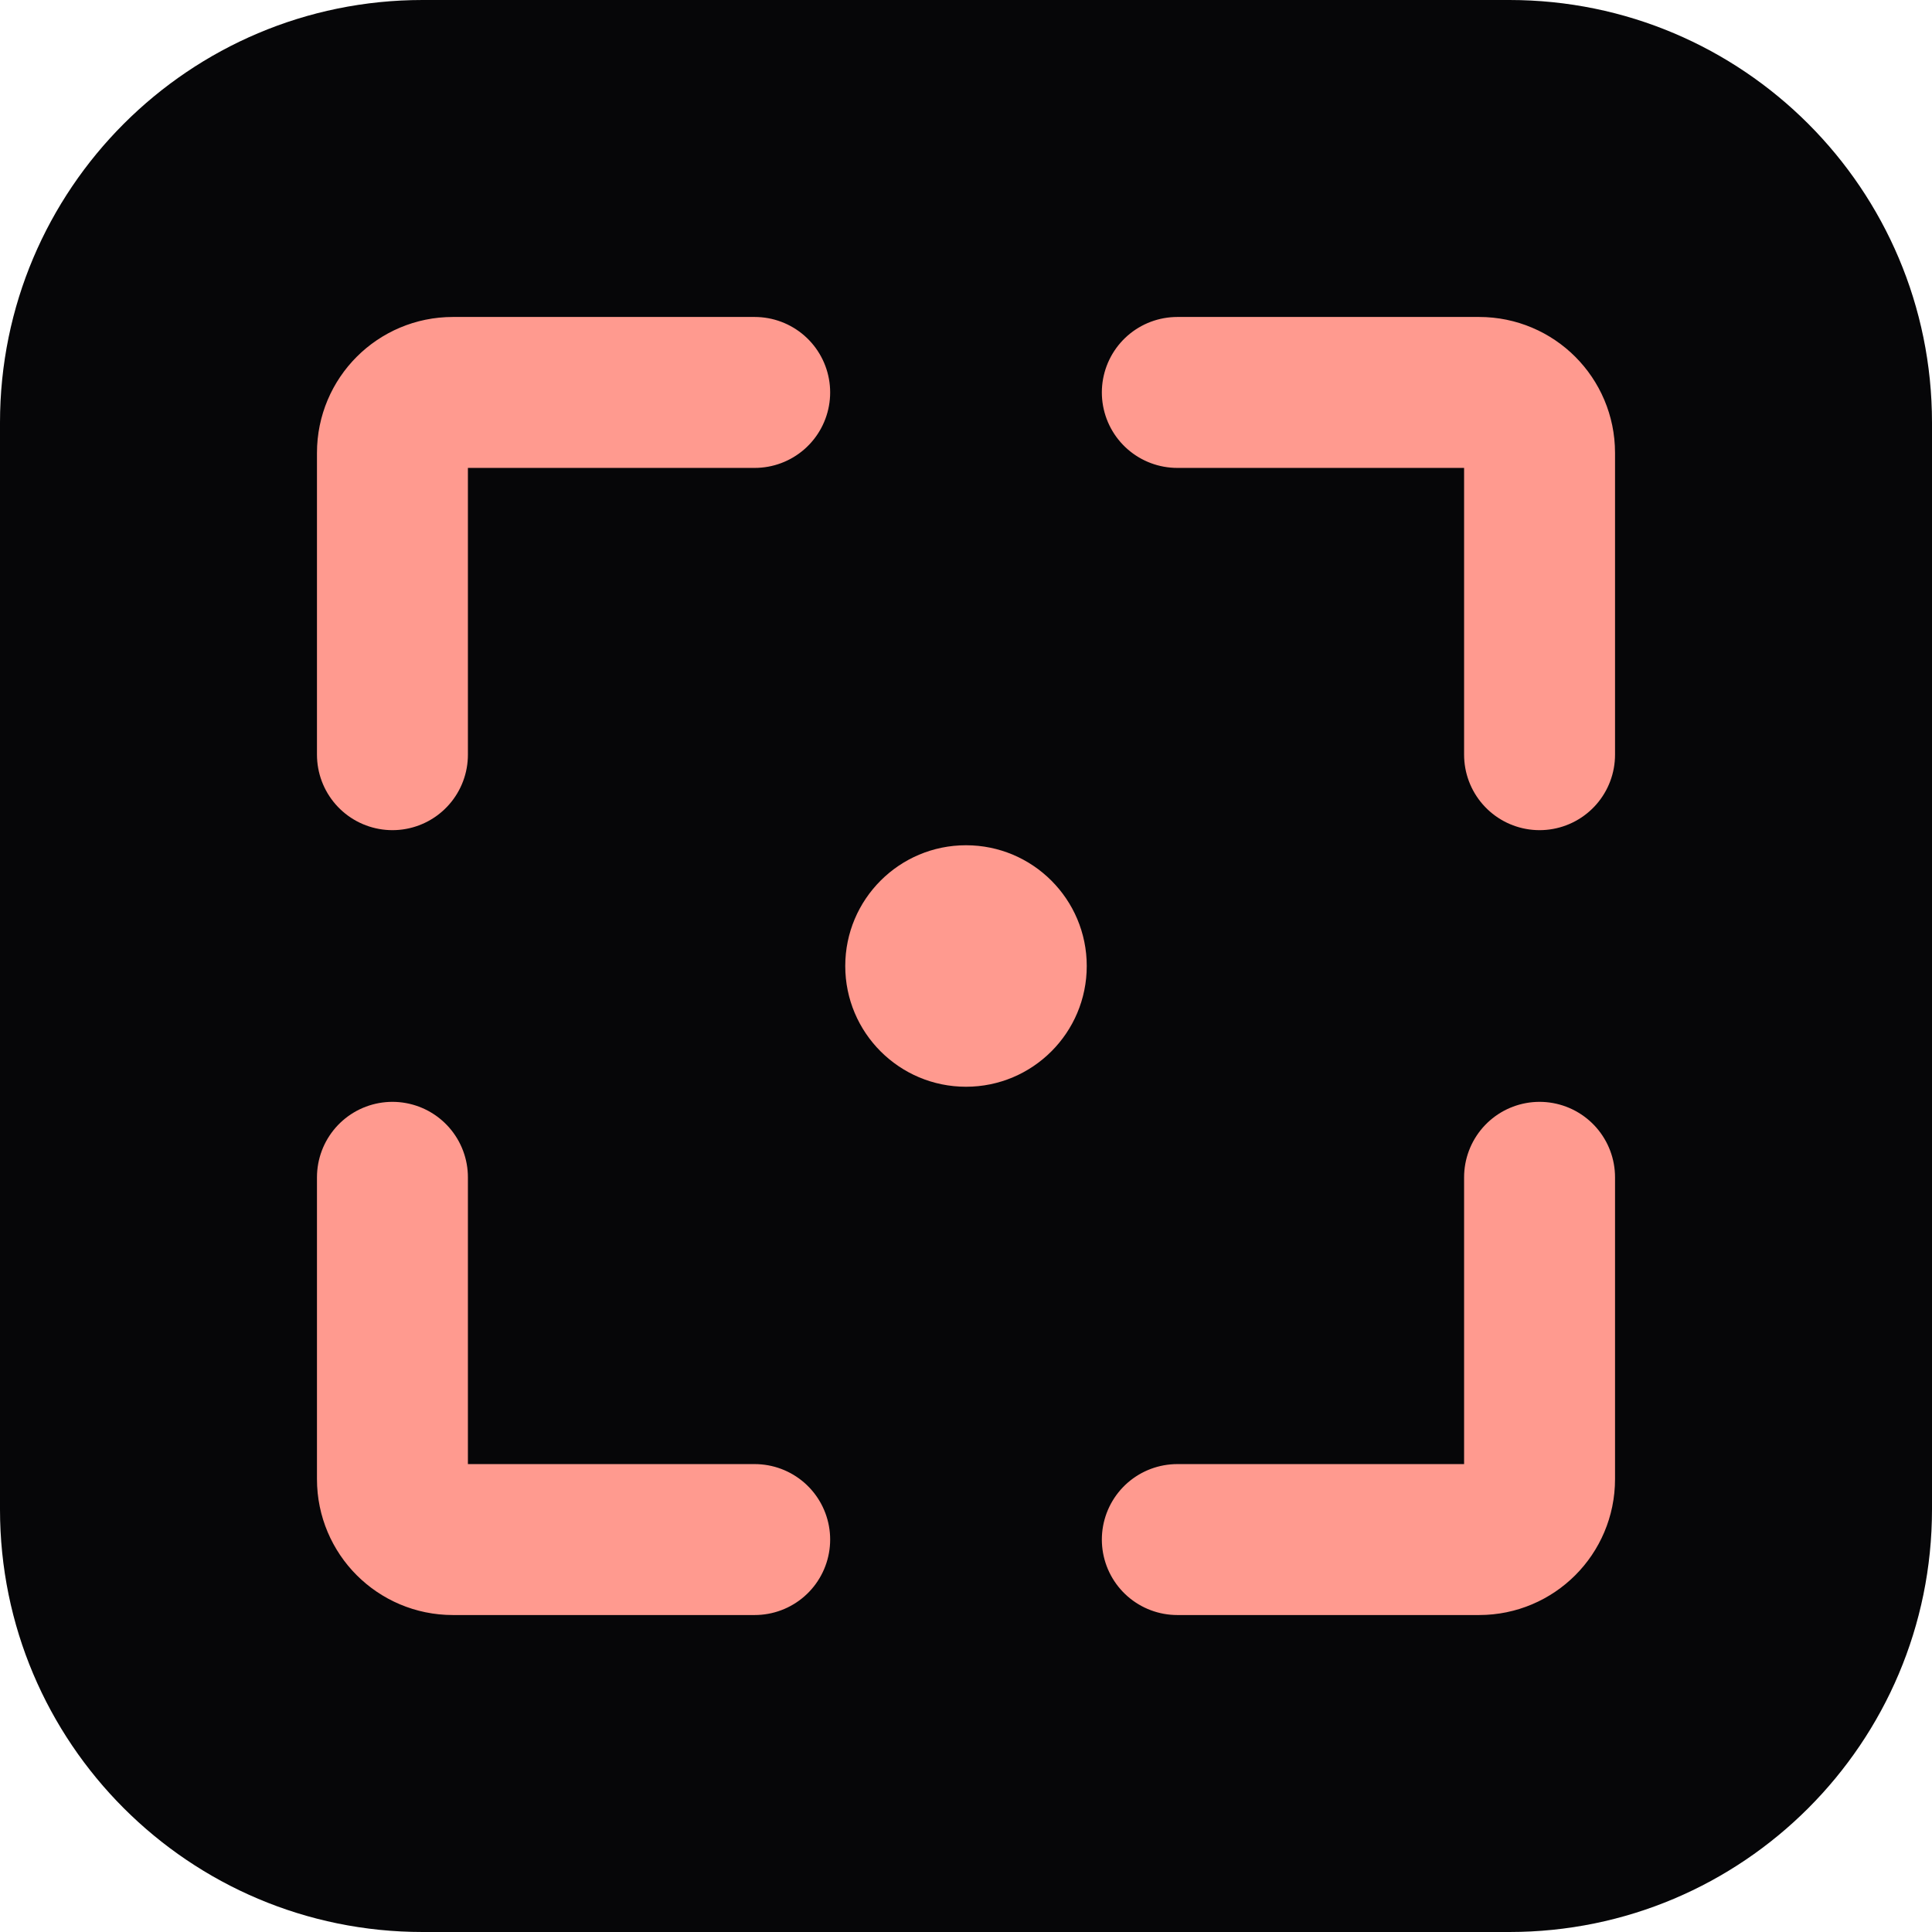
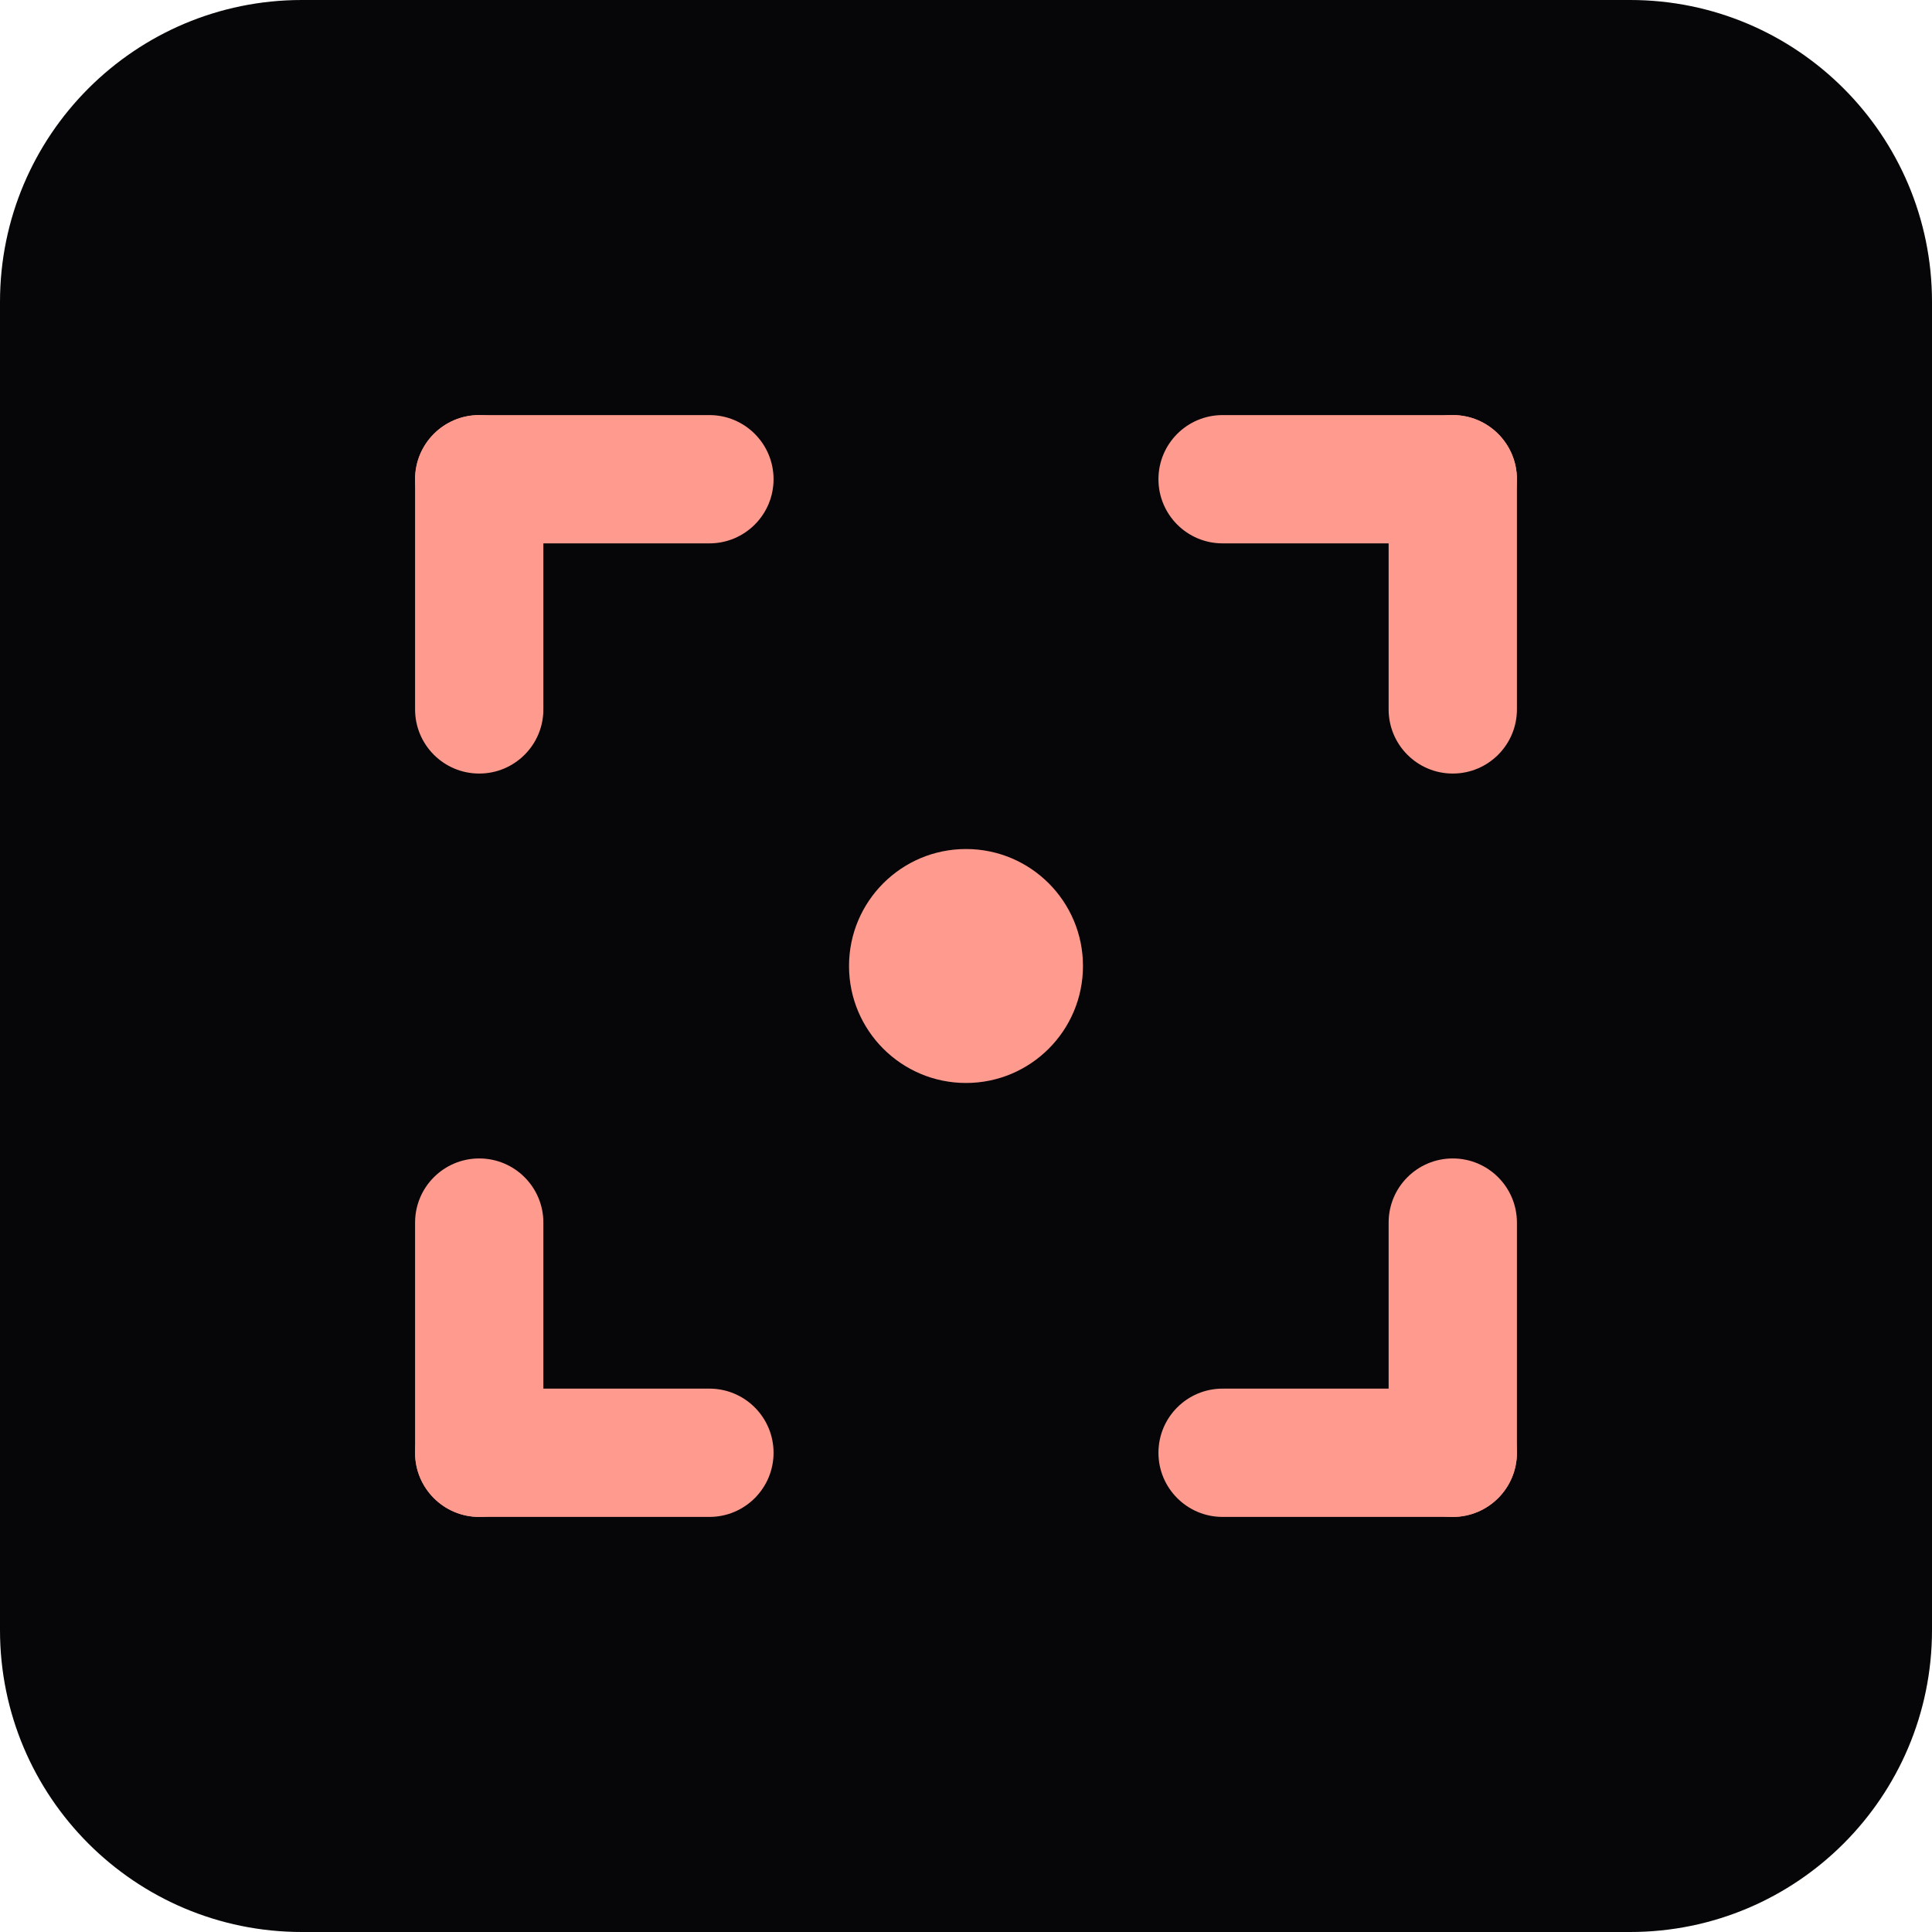
- <svg xmlns="http://www.w3.org/2000/svg" viewBox="0 0 64 64" role="img" aria-label="BitterClip">
-   <rect width="64" height="64" rx="14" fill="#060608" />
-   <path d="M13 25V15a2 2 0 0 1 2-2h10M39 13h10a2 2 0 0 1 2 2v10M51 39v10a2 2 0 0 1-2 2H39M25 51H15a2 2 0 0 1-2-2V39" fill="none" stroke="#ff9a8f" stroke-width="5" stroke-linecap="round" stroke-linejoin="round" />
-   <circle cx="32" cy="32" r="4" fill="#ff9a8f" />
+ <svg xmlns="http://www.w3.org/2000/svg" viewBox="0 0 512 512" role="img" aria-label="BitterClip">
+   <rect width="512" height="512" rx="80" fill="#060608" />
+   <rect x="110" y="110" width="95" height="34" rx="17" fill="#ff9a8f" />
+   <rect x="110" y="110" width="34" height="95" rx="17" fill="#ff9a8f" />
+   <rect x="307" y="110" width="95" height="34" rx="17" fill="#ff9a8f" />
+   <rect x="368" y="110" width="34" height="95" rx="17" fill="#ff9a8f" />
+   <rect x="368" y="307" width="34" height="95" rx="17" fill="#ff9a8f" />
+   <rect x="307" y="368" width="95" height="34" rx="17" fill="#ff9a8f" />
+   <rect x="110" y="368" width="95" height="34" rx="17" fill="#ff9a8f" />
+   <rect x="110" y="307" width="34" height="95" rx="17" fill="#ff9a8f" />
+   <circle cx="256" cy="256" r="31" fill="#ff9a8f" />
</svg>
